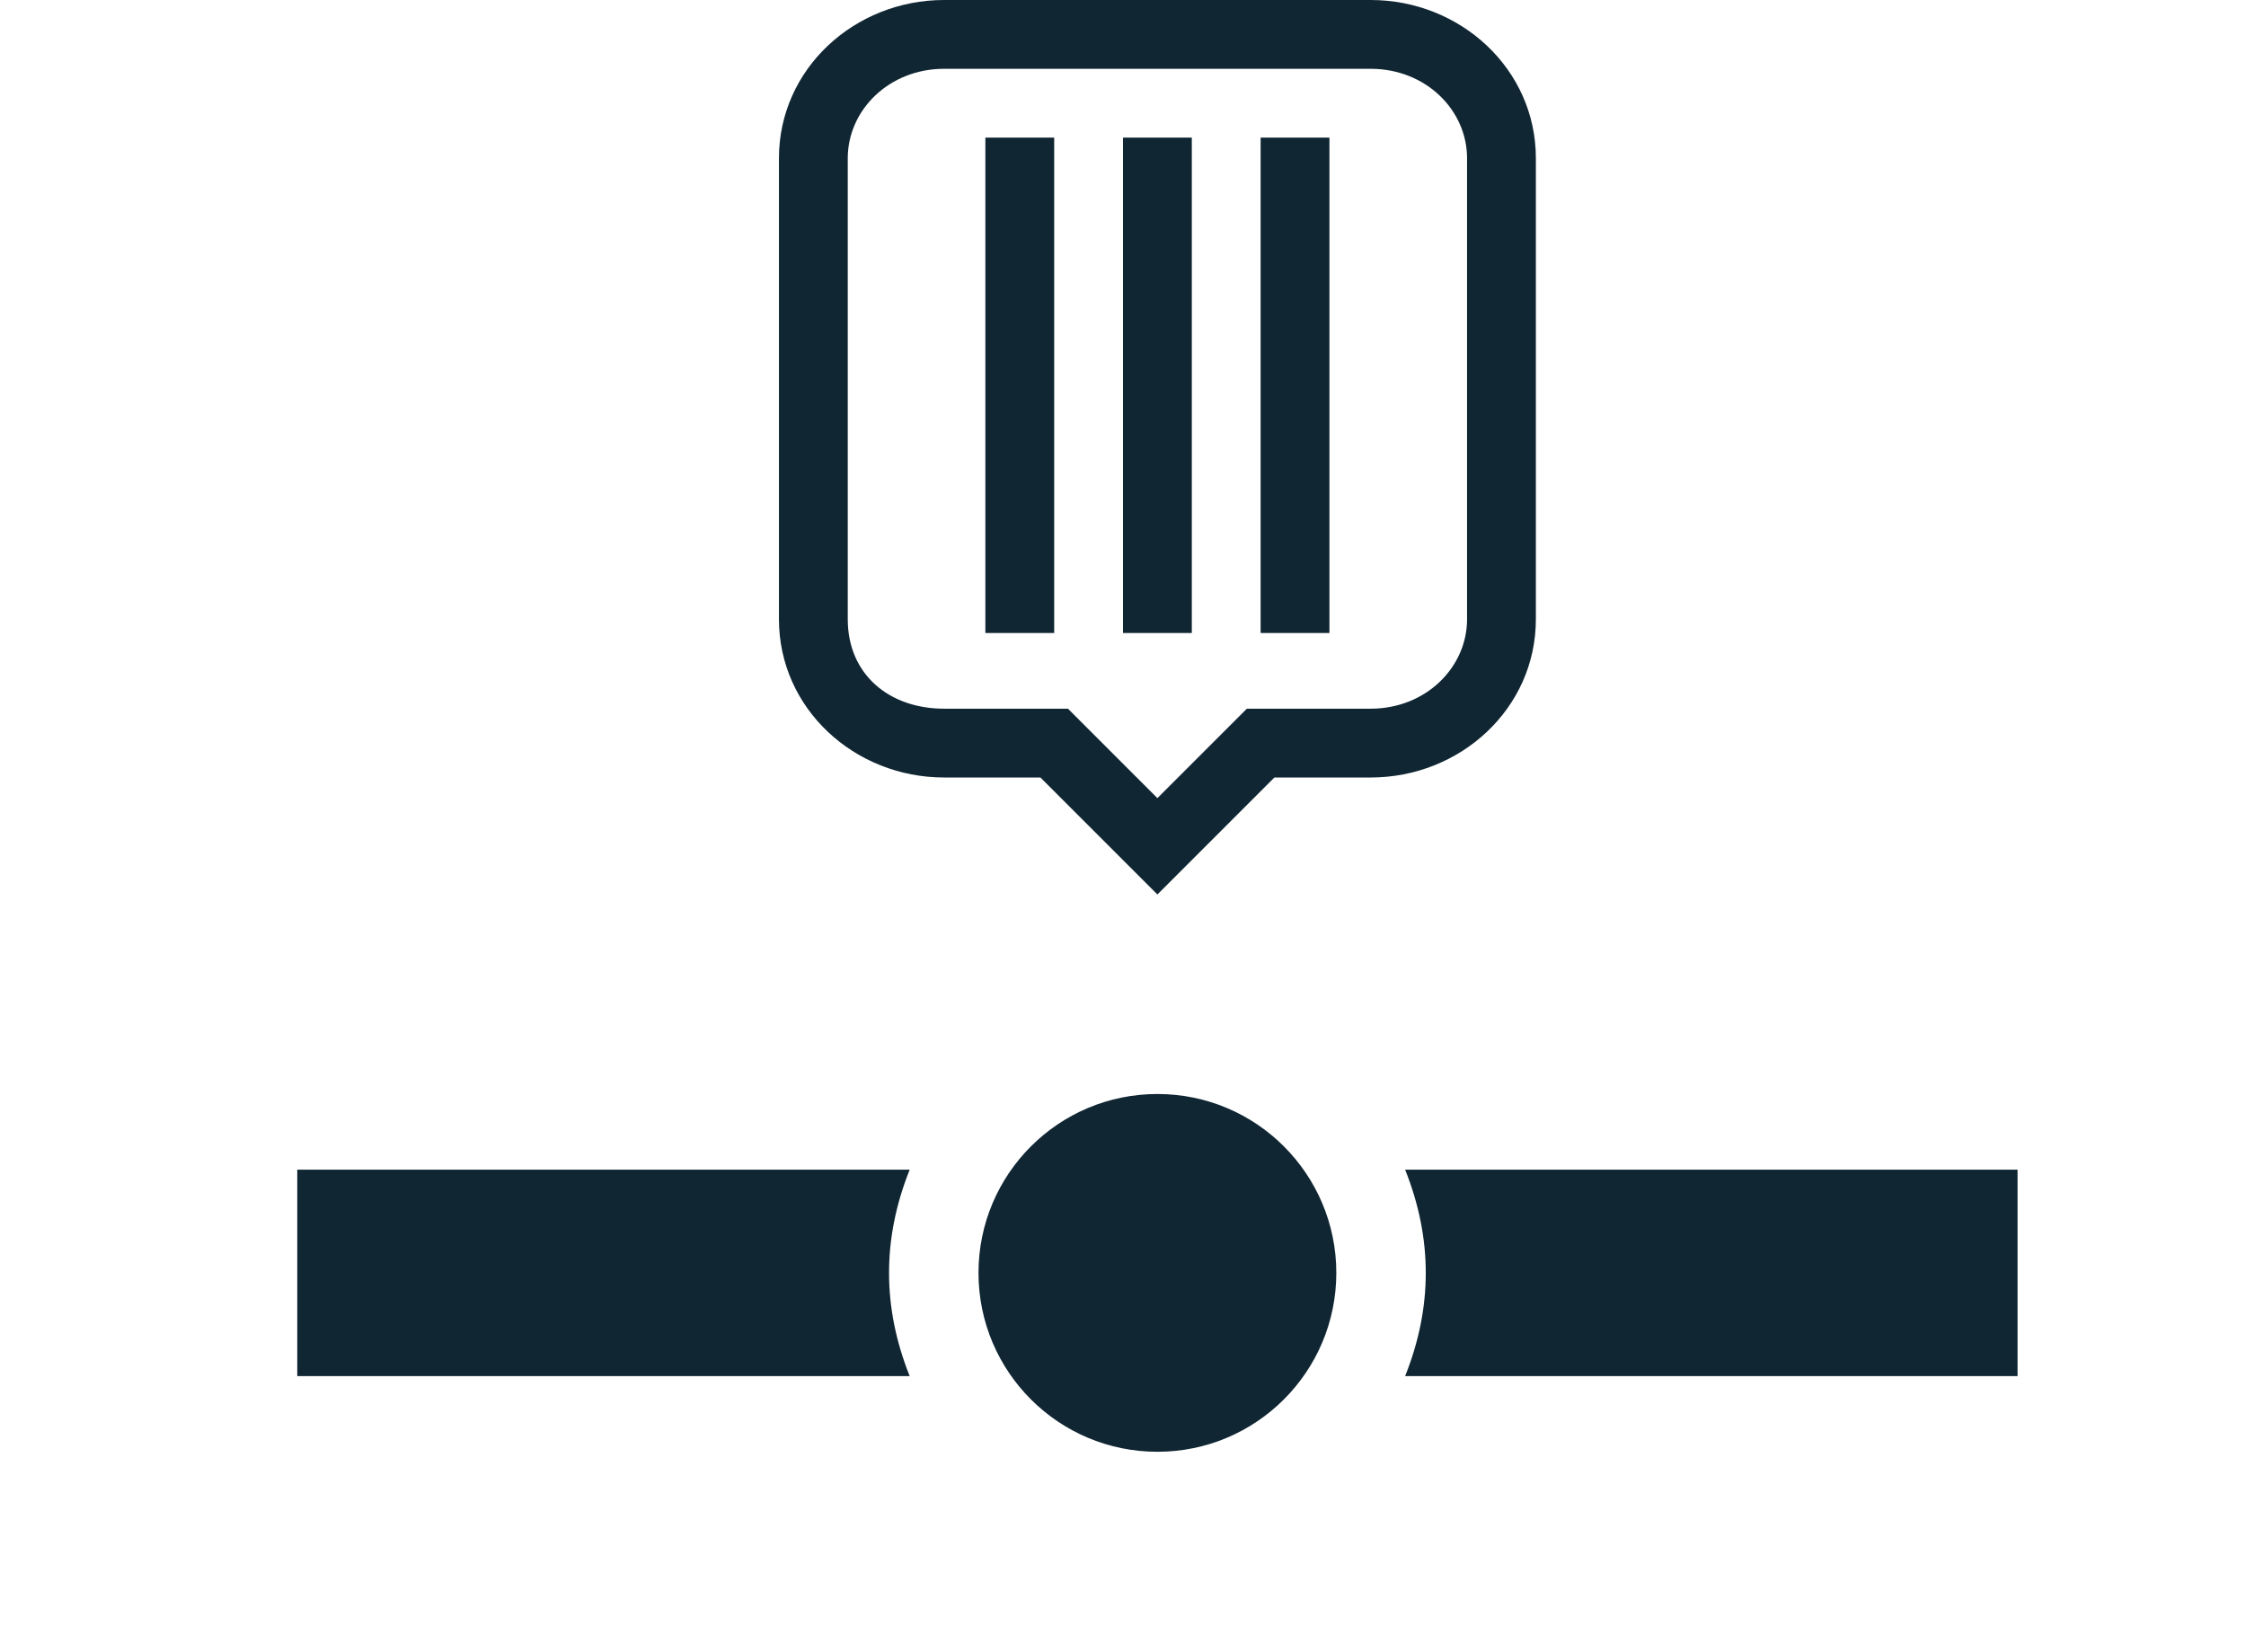
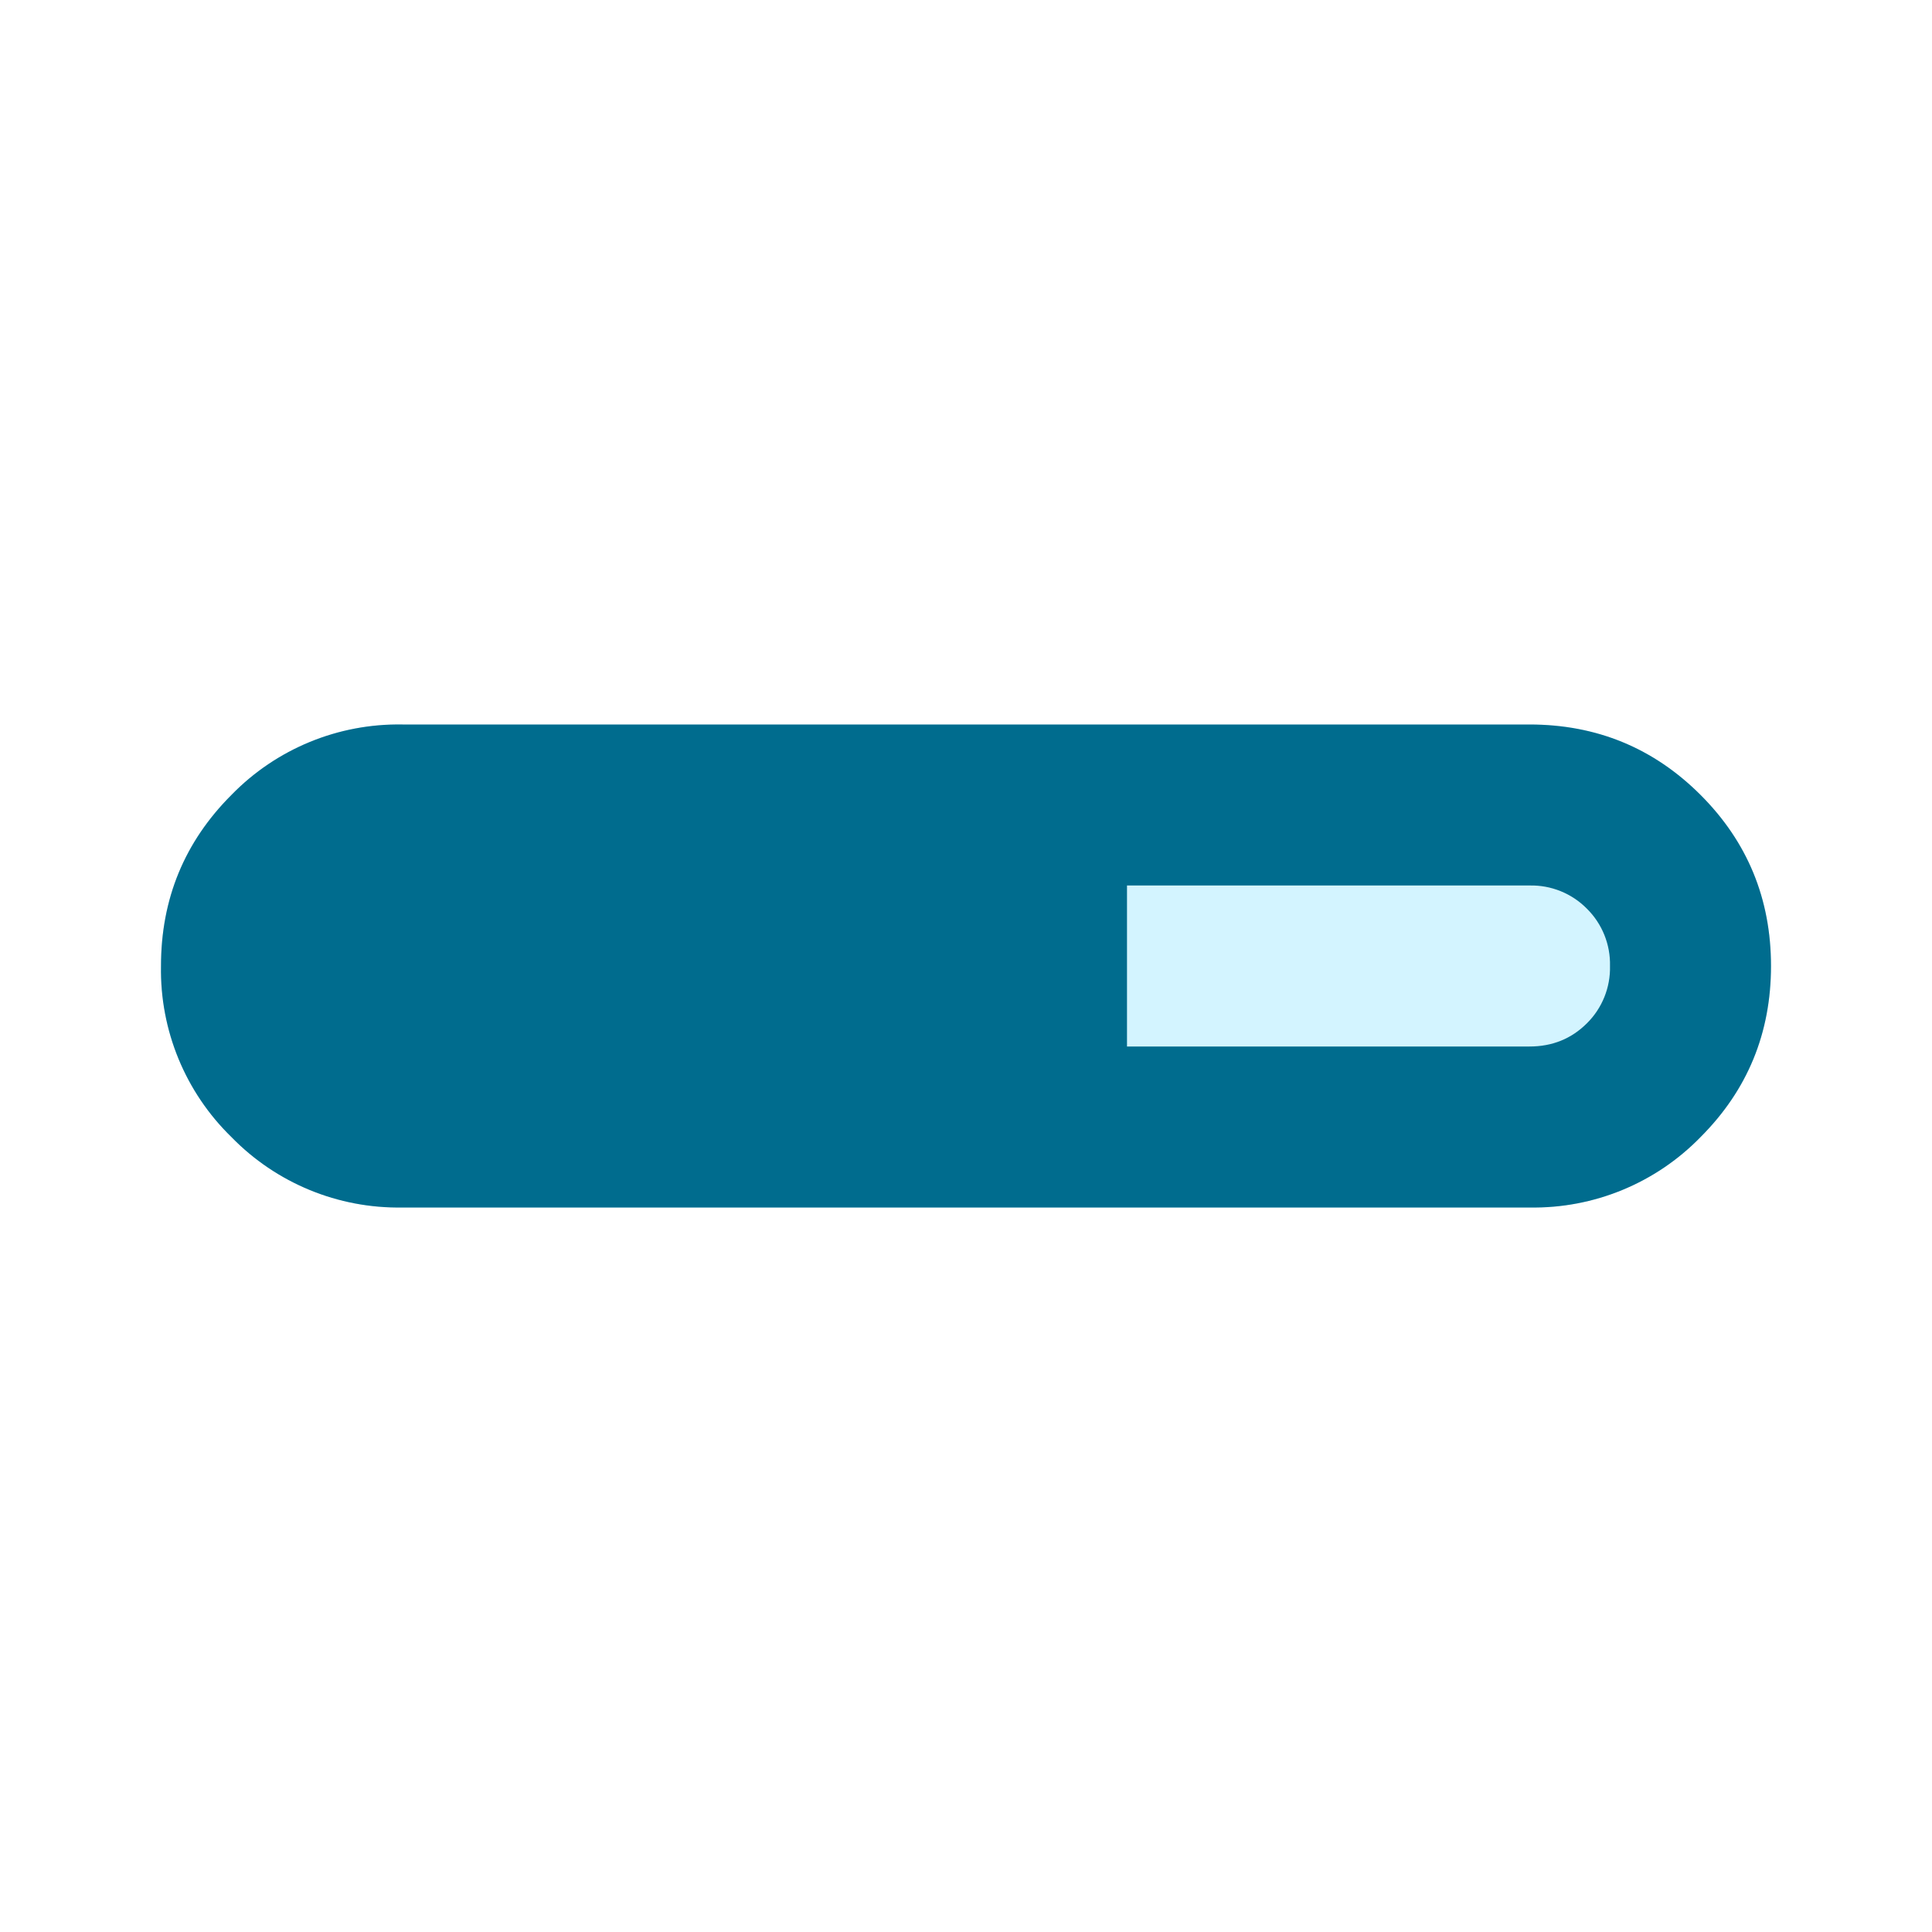
- <svg xmlns="http://www.w3.org/2000/svg" width="34px" height="25px" viewBox="0 0 24 24">
-   <g>
-     <path fill="none" d="M9.4,10.3h1.4h0.4l0.3,0.3l1,1l1-1l0.3-0.3h0.4h1.4c0.8,0,1.4-0.6,1.4-1.3V2.3C17,1.6,16.4,1,15.6,1H9.4       C8.6,1,8,1.6,8,2.3V9C8,9.8,8.6,10.3,9.4,10.3z M14,2h1v7.2h-1V2z M12,2h1v7.2h-1V2z M10,2h1v7.2h-1V2z" />
-     <path fill="#102633" d="M9.4,11.3h1.4l1.7,1.7l1.7-1.7h1.4c1.3,0,2.4-1,2.4-2.3V2.3C18,1,16.9,0,15.6,0H9.4C8.1,0,7,1,7,2.3V9       C7,10.3,8.1,11.3,9.4,11.3z M8,2.3C8,1.6,8.6,1,9.4,1h6.2C16.4,1,17,1.6,17,2.3V9c0,0.7-0.6,1.3-1.4,1.3h-1.4h-0.4l-0.3,0.3l-1,1       l-1-1l-0.3-0.3h-0.4H9.4C8.6,10.3,8,9.8,8,9V2.3z" />
-     <path fill="#102633" d="M8.9,17H0v3h8.9c-0.2-0.5-0.3-1-0.3-1.5C8.6,18,8.7,17.5,8.9,17z" />
-     <path fill="#102633" d="M16.1,17c0.2,0.5,0.3,1,0.3,1.5c0,0.5-0.1,1-0.3,1.5H25v-3H16.1z" />
-     <rect x="14" y="2" fill="#102633" width="1" height="7.2" />
-     <rect x="12" y="2" fill="#102633" width="1" height="7.2" />
-     <rect x="10" y="2" fill="#102633" width="1" height="7.2" />
-     <circle fill="#102633" cx="12.5" cy="18.5" r="2.6" />
+ <svg xmlns="http://www.w3.org/2000/svg" width="24" height="24" viewBox="0 0 24 24">
+   <g fill="none">
+     <path d="M0 0h24v24H0z" />
+     <path d="M5 15a2.893 2.893 0 0 1-2.125-.875A2.893 2.893 0 0 1 2 12c0-.833.292-1.542.875-2.125A2.893 2.893 0 0 1 5 9h14c.833 0 1.542.292 2.125.875S22 11.167 22 12s-.292 1.542-.875 2.125A2.893 2.893 0 0 1 19 15H5z" fill="#D3F4FF" fill-rule="evenodd" />
+     <path d="M5 15a2.893 2.893 0 0 1-2.125-.875A2.893 2.893 0 0 1 2 12c0-.833.292-1.542.875-2.125A2.893 2.893 0 0 1 5 9h14c.833 0 1.542.292 2.125.875S22 11.167 22 12s-.292 1.542-.875 2.125A2.893 2.893 0 0 1 19 15H5zm9-2h5c.283 0 .52-.096.712-.287A.968.968 0 0 0 20 12a.968.968 0 0 0-.288-.713A.968.968 0 0 0 19 11h-5v2z" fill="#006C8E" />
  </g>
</svg>
